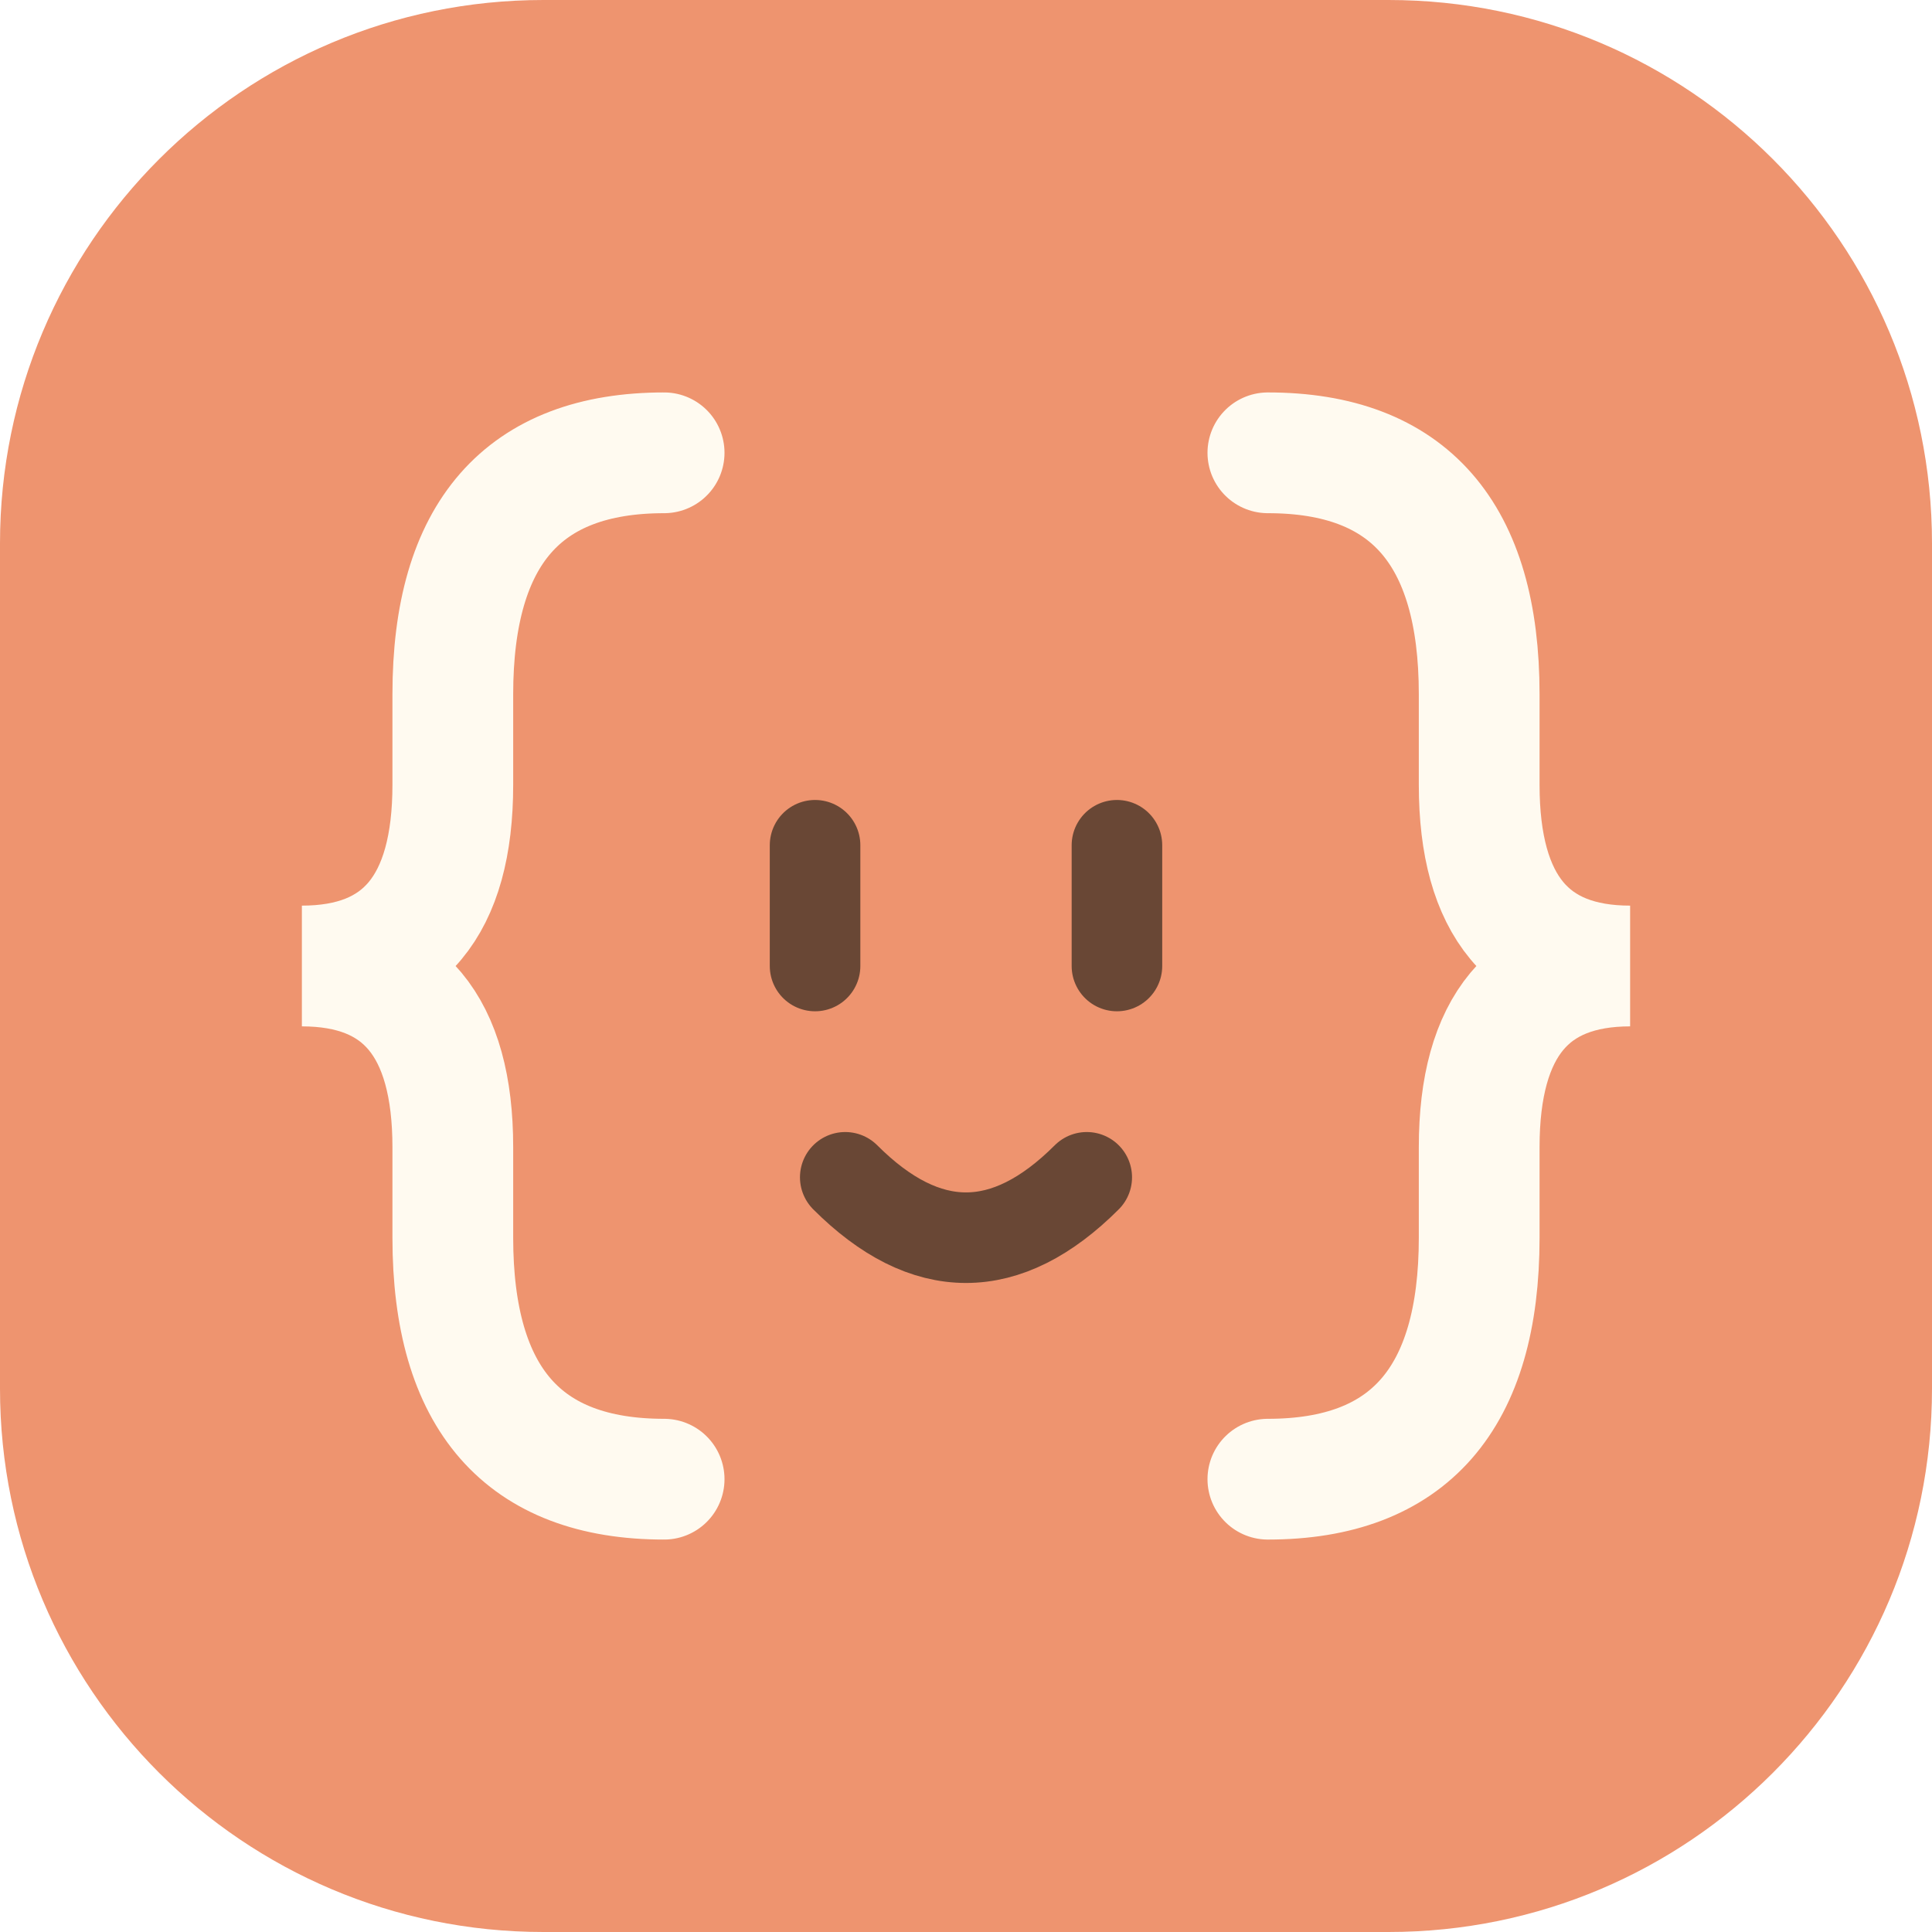
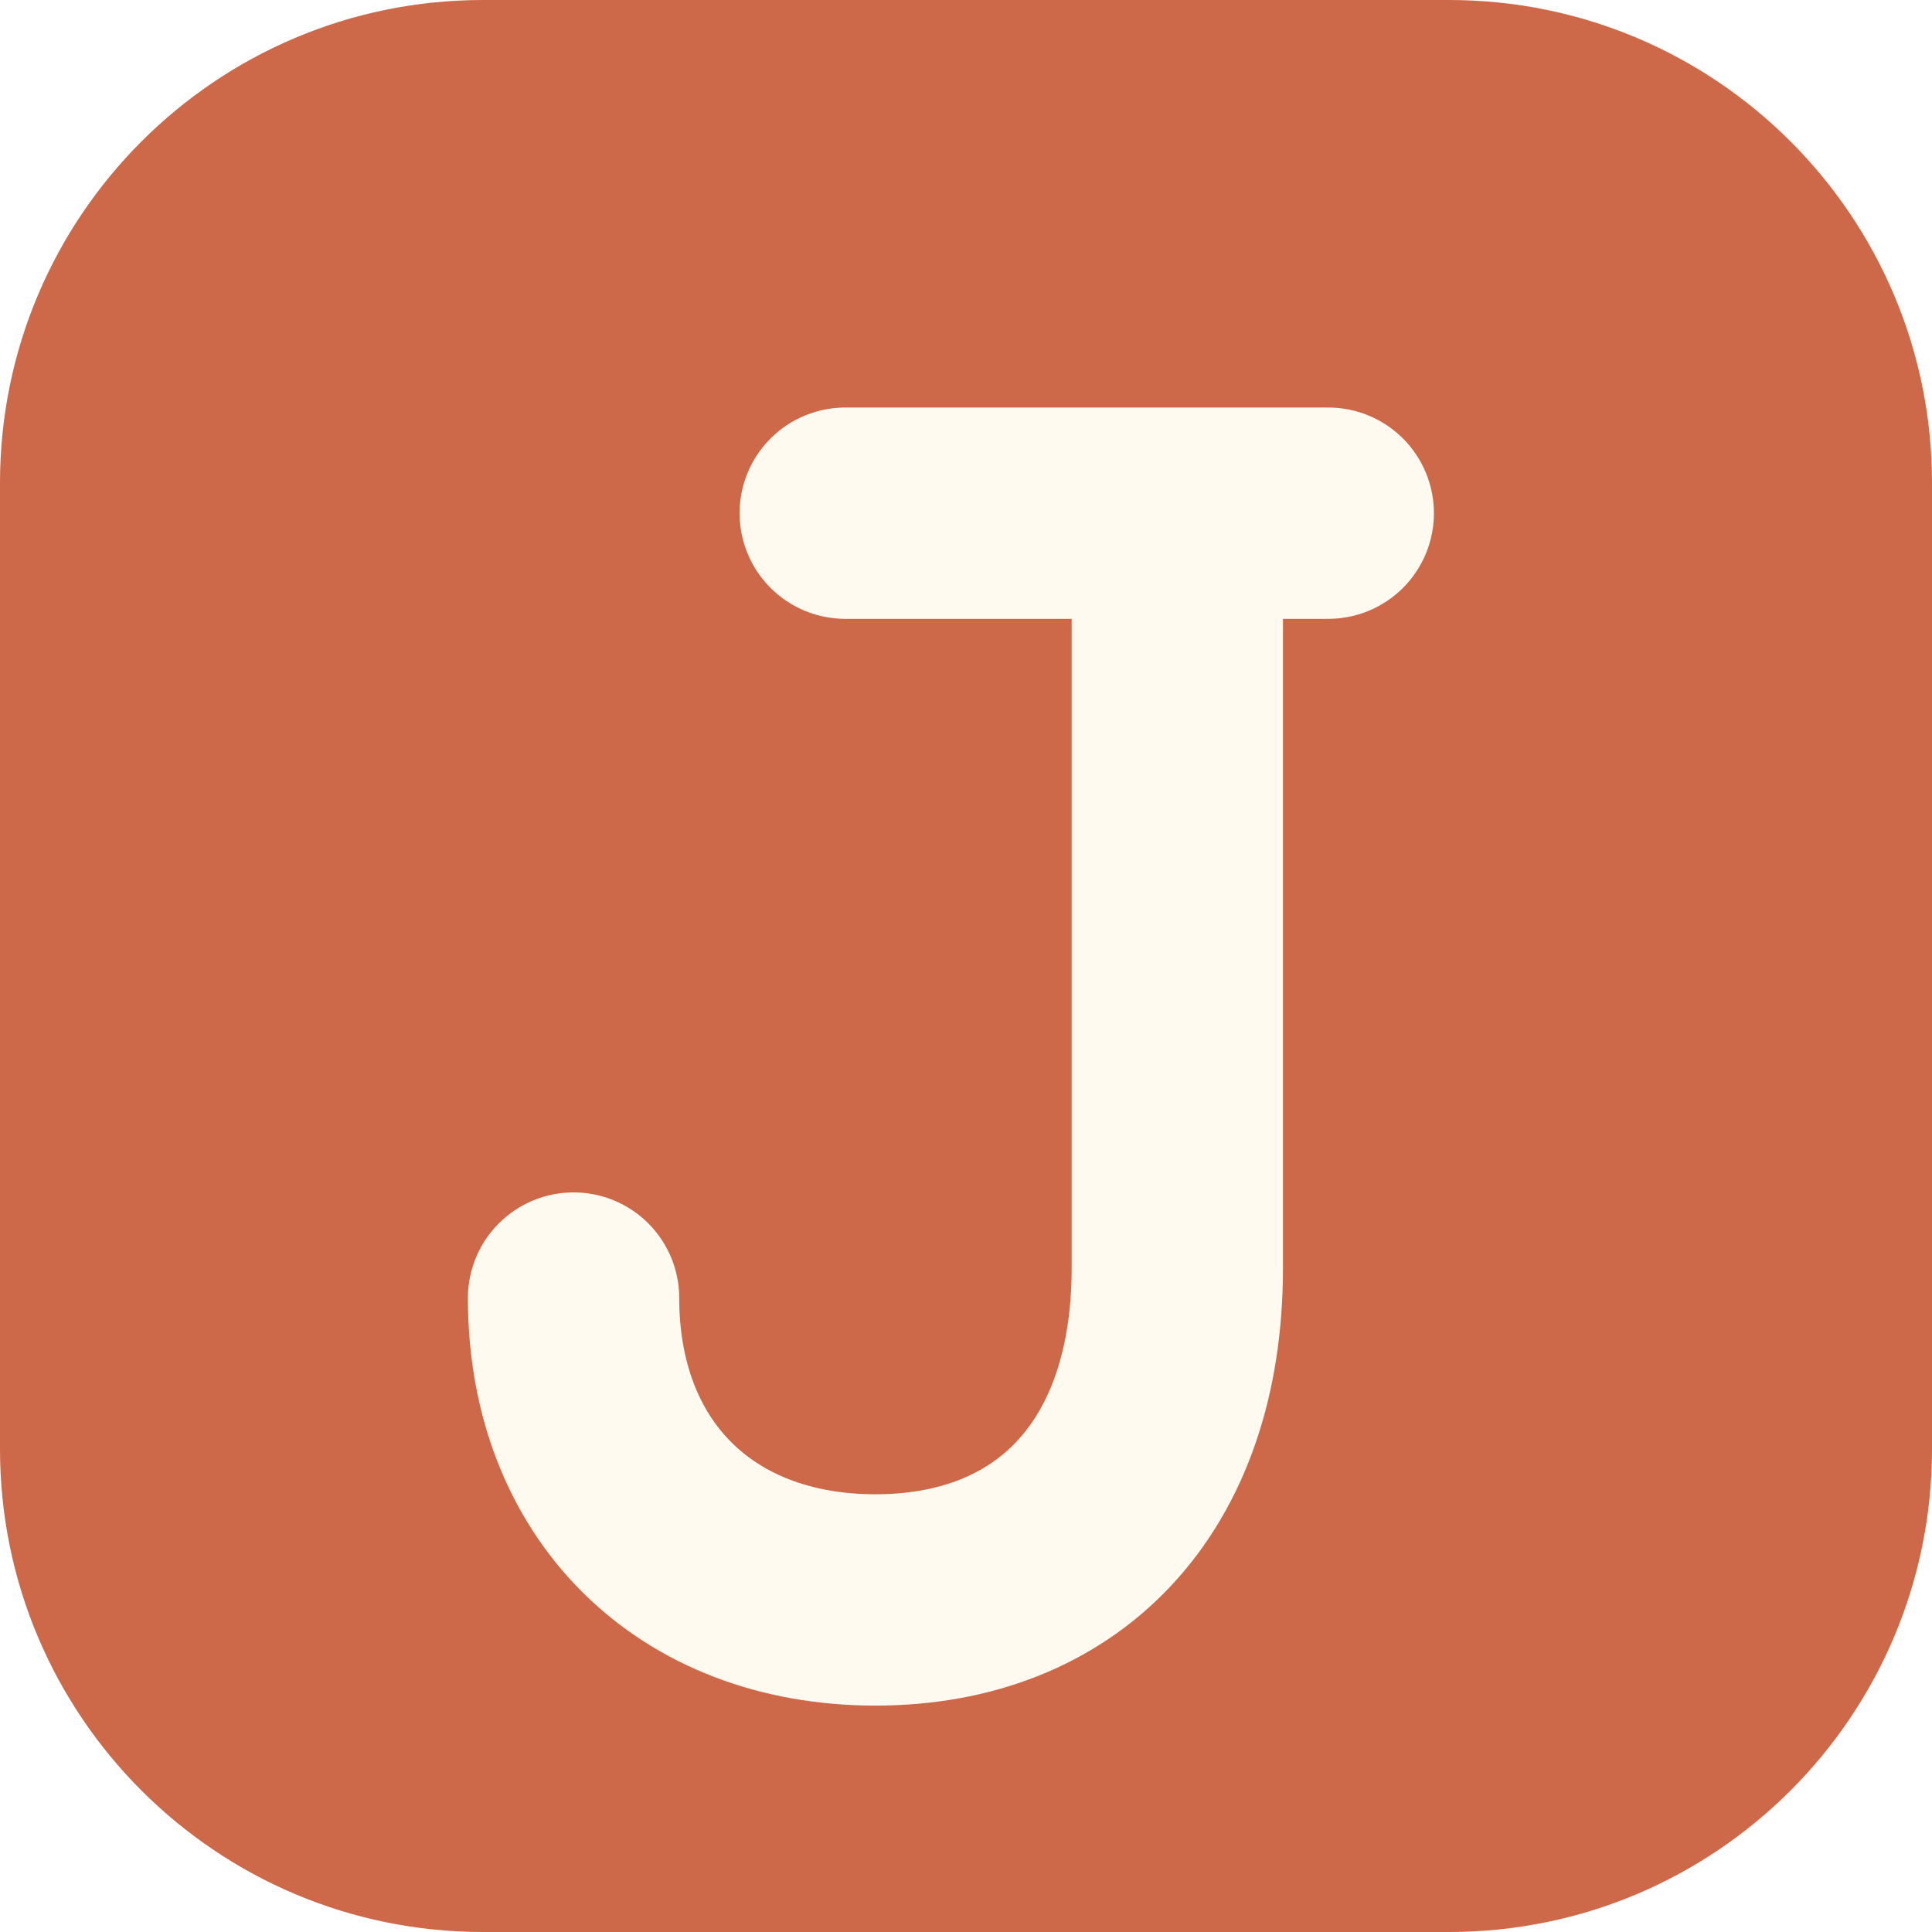
<svg xmlns="http://www.w3.org/2000/svg" viewBox="0 0 64 64">
-   <rect width="64" height="64" rx="18" fill="#ee946f" />
-   <path d="M22 15q-7 0-7 8v3q0 6-5 6 5 0 5 6v3q0 8 7 8M42 15q7 0 7 8v3q0 6 5 6-5 0-5 6v3q0 8-7 8" fill="none" stroke="#fffaf0" stroke-width="4" stroke-linecap="round" />
-   <path d="M27 28v4m10-4v4M28 39q4 4 8 0" fill="none" stroke="#694735" stroke-width="3" stroke-linecap="round" />
+   <rect width="64" height="64" rx="16" fill="#cd6848" />
+   <path d="M28 17h16M39 17v25c0 7-4 11-10 11s-10-4-10-10" fill="none" stroke="#fffaf0" stroke-width="7" stroke-linecap="round" stroke-linejoin="round" />
</svg>
